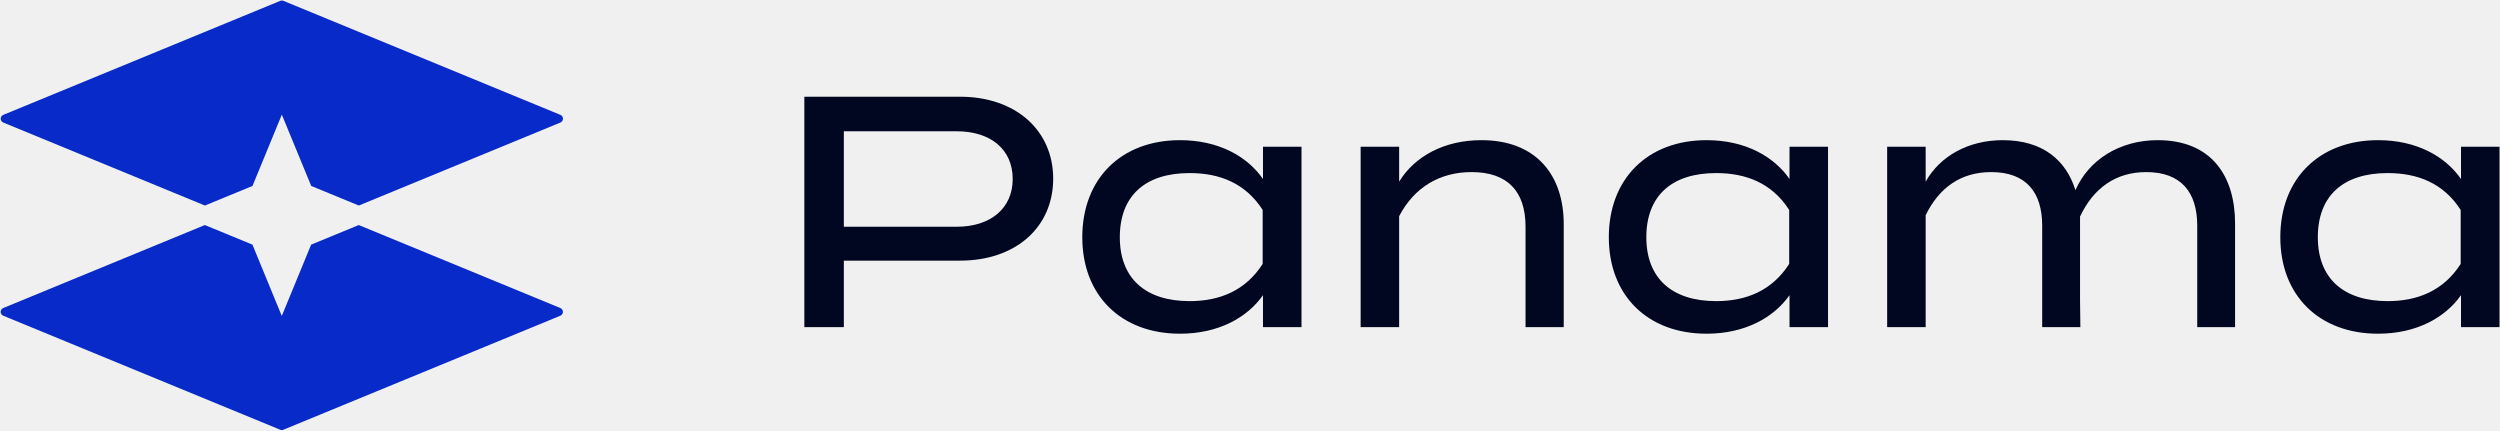
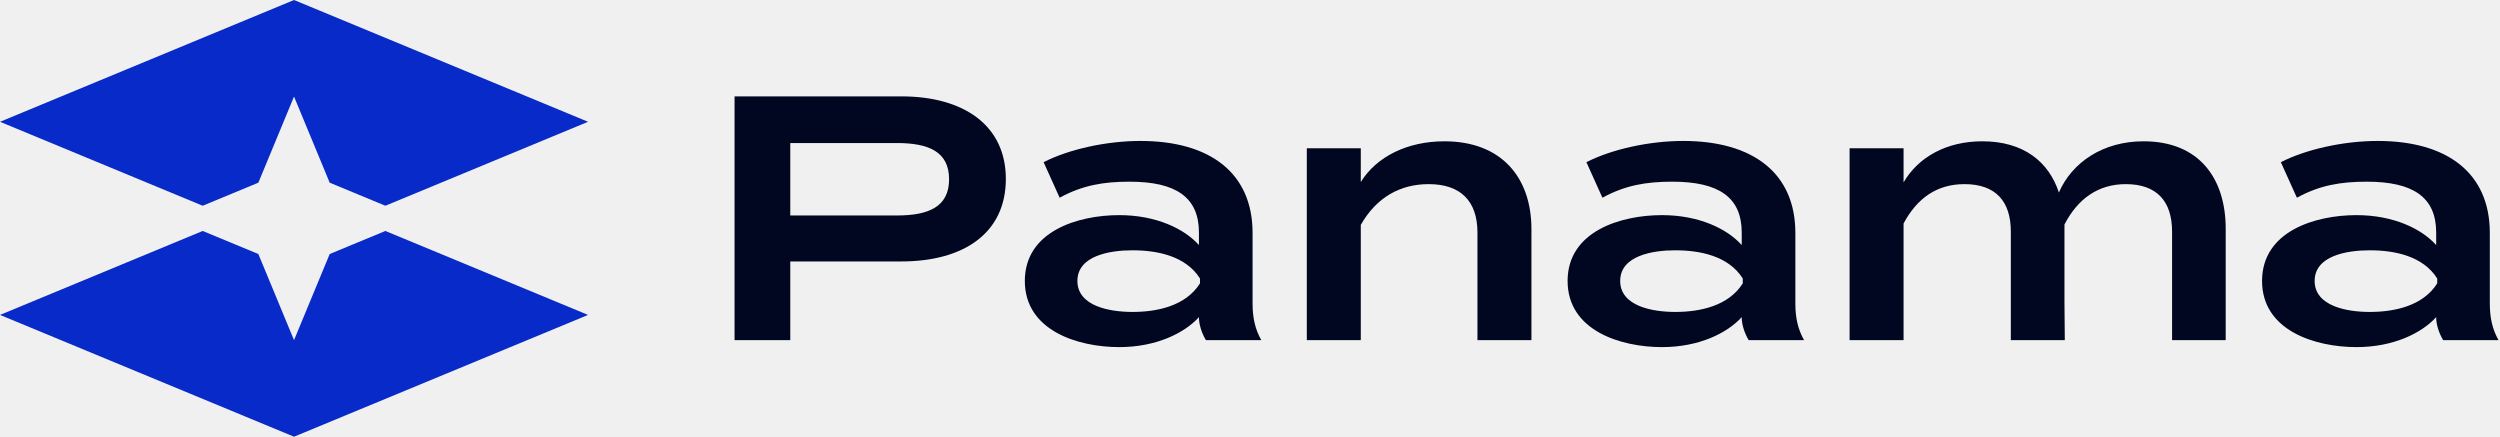
- <svg xmlns="http://www.w3.org/2000/svg" width="2067" height="356" viewBox="0 0 2067 356" fill="none">
-   <path d="M231.715 0.703C232.553 0.358 233.493 0.358 234.331 0.703L463.332 94.966C466.17 96.134 466.17 100.154 463.332 101.322L296.643 169.935L257.294 153.738L233.023 94.775L208.751 153.738L169.403 169.934L2.717 101.322C-0.121 100.154 -0.121 96.134 2.717 94.966L231.715 0.703Z" fill="#072AC8" />
-   <path d="M234.284 355.297C233.446 355.642 232.506 355.642 231.668 355.297L2.668 261.034C-0.17 259.866 -0.17 255.846 2.668 254.678L169.355 186.065L208.706 202.263L232.976 261.226L257.248 202.263L296.597 186.065L463.283 254.679C466.121 255.847 466.121 259.866 463.283 261.034L234.284 355.297Z" fill="#072AC8" />
-   <path d="M1966.18 115.888C1998.02 115.888 2021.7 129.223 2034.76 148.001V121.331H2066.61V270.467H2034.76V244.069C2021.7 262.575 1998.02 275.91 1966.18 275.91C1917.47 275.91 1885.36 244.341 1885.36 196.171C1885.36 147.729 1917.47 115.888 1966.18 115.888ZM1974.08 248.968C1999.11 248.968 2020.34 240.259 2034.49 218.215V173.583C2020.34 151.539 1999.11 143.102 1974.08 143.102C1937.34 143.102 1916.38 161.881 1916.38 196.171C1916.38 229.917 1937.34 248.968 1974.08 248.968Z" fill="#010720" />
-   <path d="M1784.01 115.888C1828.91 115.888 1847.96 146.096 1847.96 184.741V270.467H1816.67V186.646C1816.67 159.159 1803.6 142.286 1774.48 142.286C1749.44 142.286 1730.94 155.349 1719.78 179.026V184.741V248.151L1720.05 270.467H1688.48V186.646C1688.48 159.159 1675.42 142.286 1646.3 142.286C1621.26 142.286 1603.3 155.077 1592.14 177.937V270.467H1560.3V121.331H1592.14V150.178C1603.85 129.223 1627.25 115.888 1655.83 115.888C1689.3 115.888 1708.35 132.761 1715.97 157.254C1726.86 132.217 1752.44 115.888 1784.01 115.888Z" fill="#010720" />
-   <path d="M1410.99 115.888C1442.83 115.888 1466.51 129.223 1479.57 148.001V121.331H1511.41V270.467H1479.57V244.069C1466.51 262.575 1442.83 275.91 1410.99 275.91C1362.28 275.91 1330.17 244.341 1330.17 196.171C1330.17 147.729 1362.28 115.888 1410.99 115.888ZM1418.88 248.968C1443.92 248.968 1465.15 240.259 1479.3 218.215V173.583C1465.15 151.539 1443.92 143.102 1418.88 143.102C1382.15 143.102 1361.19 161.881 1361.19 196.171C1361.19 229.917 1382.15 248.968 1418.88 248.968Z" fill="#010720" />
-   <path d="M1156.81 270.467H1124.97V121.331H1156.81V150.178C1169.88 128.951 1194.37 115.888 1224.85 115.888C1270.3 115.888 1292.89 145.007 1292.89 185.285V270.467H1261.32V187.462C1261.32 158.071 1246.35 142.286 1216.69 142.286C1191.1 142.286 1169.6 154.26 1156.81 178.754V270.467Z" fill="#010720" />
-   <path d="M975.663 115.888C1007.5 115.888 1031.18 129.223 1044.24 148.001V121.331H1076.08V270.467H1044.24V244.069C1031.18 262.575 1007.5 275.91 975.663 275.91C926.948 275.91 894.835 244.341 894.835 196.171C894.835 147.729 926.948 115.888 975.663 115.888ZM983.555 248.968C1008.59 248.968 1029.82 240.259 1043.97 218.215V173.583C1029.82 151.539 1008.59 143.102 983.555 143.102C946.815 143.102 925.86 161.881 925.86 196.171C925.86 229.917 946.815 248.968 983.555 248.968Z" fill="#010720" />
-   <path d="M793.757 79.965C840.022 79.965 870.774 107.996 870.774 147.729C870.774 187.735 840.022 215.494 793.757 215.494H697.689V270.468H665.031V79.965H793.757ZM791.035 187.463C819.067 187.463 837.3 172.223 837.3 148.002C837.3 123.508 819.067 108.54 791.035 108.54H697.689V187.463H791.035Z" fill="#010720" />
+ <svg xmlns="http://www.w3.org/2000/svg" width="3387" height="592" viewBox="0 0 3387 592" fill="none">
+   <g clip-path="url(#clip0_585_4196)">
+     <path d="M796.698 426.657L398.346 591.656L0 426.657L274.596 312.914L350.017 344.154L398.345 460.827L446.671 344.153L522.094 312.913L796.698 426.657Z" fill="#072AC8" />
+     <path d="M796.698 165.002L522.095 278.741L446.67 247.5L398.345 130.829L350.018 247.5L274.595 278.741L0 165.002L398.346 0L796.698 165.002Z" fill="#072AC8" />
+     <path d="M3221.27 190.954C3316.11 190.954 3373.2 234.832 3373.2 315.511V411.288C3373.2 430.161 3376.5 445.73 3384.99 460.828H3309.97C3304.31 451.392 3300.54 439.597 3300.54 430.161V429.689C3280.72 451.392 3242.51 470.264 3192.49 470.264C3136.82 470.264 3064.63 448.089 3064.63 380.621C3064.63 313.152 3136.82 291.449 3192.49 291.449C3242.51 291.449 3280.72 309.85 3300.54 332.025V315.04C3300.54 266.915 3268.93 246.156 3206.65 246.156C3171.26 246.156 3142.95 250.874 3111.82 267.859L3090.11 219.734C3124.08 202.277 3175.04 190.954 3221.27 190.954ZM3301.95 383.923V377.318C3282.61 346.651 3243.92 339.102 3210.42 339.102C3180.23 339.102 3135.88 346.179 3135.88 380.621C3135.88 415.063 3180.23 422.612 3210.42 422.612C3243.92 422.612 3282.61 414.591 3301.95 383.923Z" fill="#010720" />
+     <path d="M2904.03 191.426C2980.46 191.426 3015.38 242.853 3015.38 309.85V460.828H2942.72V313.624C2942.72 273.049 2922.43 249.458 2879.97 249.458C2842.7 249.458 2814.86 269.274 2796.93 304.188V309.85V409.401L2797.4 460.828H2724.27V313.624C2724.27 273.049 2703.99 249.458 2661.52 249.458C2624.25 249.458 2597.36 268.33 2578.96 302.772V460.828H2505.83V200.862H2578.96V247.099C2599.24 212.185 2637.93 191.426 2685.58 191.426C2741.73 191.426 2775.7 219.262 2789.38 260.782C2807.31 219.734 2849.3 191.426 2904.03 191.426Z" fill="#010720" />
+     <path d="M2280.42 190.954C2375.26 190.954 2432.35 234.832 2432.35 315.511V411.288C2432.35 430.161 2435.65 445.73 2444.14 460.828H2369.12C2363.46 451.392 2359.69 439.597 2359.69 430.161V429.689C2339.87 451.392 2301.65 470.264 2251.64 470.264C2195.97 470.264 2123.78 448.089 2123.78 380.621C2123.78 313.152 2195.97 291.449 2251.64 291.449C2301.65 291.449 2339.87 309.85 2359.69 332.025V315.04C2359.69 266.915 2328.08 246.156 2265.8 246.156C2230.41 246.156 2202.1 250.874 2170.96 267.859L2149.26 219.734C2183.23 202.277 2234.19 190.954 2280.42 190.954ZM2361.1 383.923V377.318C2341.76 346.651 2303.07 339.102 2269.57 339.102C2239.38 339.102 2195.03 346.179 2195.03 380.621C2195.03 415.063 2239.38 422.612 2269.57 422.612C2303.07 422.612 2341.76 414.591 2361.1 383.923Z" fill="#010720" />
+     <path d="M1843.6 460.828H1770.47V200.862H1843.6V246.627C1864.83 212.185 1906.82 191.426 1956.83 191.426C2034.68 191.426 2074.78 240.966 2074.78 310.321V460.828H2001.65V315.039C2001.65 272.577 1979.01 249.458 1935.6 249.458C1896.91 249.458 1864.83 267.387 1843.6 304.66V460.828Z" fill="#010720" />
+     <path d="M1545.07 190.954C1639.9 190.954 1696.99 234.832 1696.99 315.511V411.288C1696.99 430.161 1700.29 445.73 1708.78 460.828H1633.77C1628.1 451.392 1624.33 439.597 1624.33 430.161V429.689C1604.51 451.392 1566.3 470.264 1516.29 470.264C1460.61 470.264 1388.43 448.089 1388.43 380.621C1388.43 313.152 1460.61 291.449 1516.29 291.449C1566.3 291.449 1604.51 309.85 1624.33 332.025V315.04C1624.33 266.915 1592.72 246.156 1530.44 246.156C1495.05 246.156 1466.75 250.874 1435.61 267.859L1413.9 219.734C1447.87 202.277 1498.83 190.954 1545.07 190.954ZM1625.75 383.923V377.318C1606.4 346.651 1567.71 339.102 1534.21 339.102C1504.02 339.102 1459.67 346.179 1459.67 380.621C1459.67 415.063 1504.02 422.612 1534.21 422.612C1567.71 422.612 1606.4 414.591 1625.75 383.923Z" fill="#010720" />
+     <path d="M1221.18 130.562C1306.1 130.562 1362.72 170.194 1362.72 242.381C1362.72 315.511 1306.1 354.199 1221.18 354.199H1070.67V460.828H995.182V130.562H1221.18ZM1215.04 291.921C1257.51 291.921 1285.82 280.597 1285.82 242.853C1285.82 205.108 1257.51 193.785 1215.04 193.785H1070.67V291.921H1215.04Z" fill="#010720" />
+   </g>
+   <defs>
+     <clipPath id="clip0_585_4196">
+       <rect width="3386.79" height="591.656" fill="white" />
+     </clipPath>
+   </defs>
</svg>
